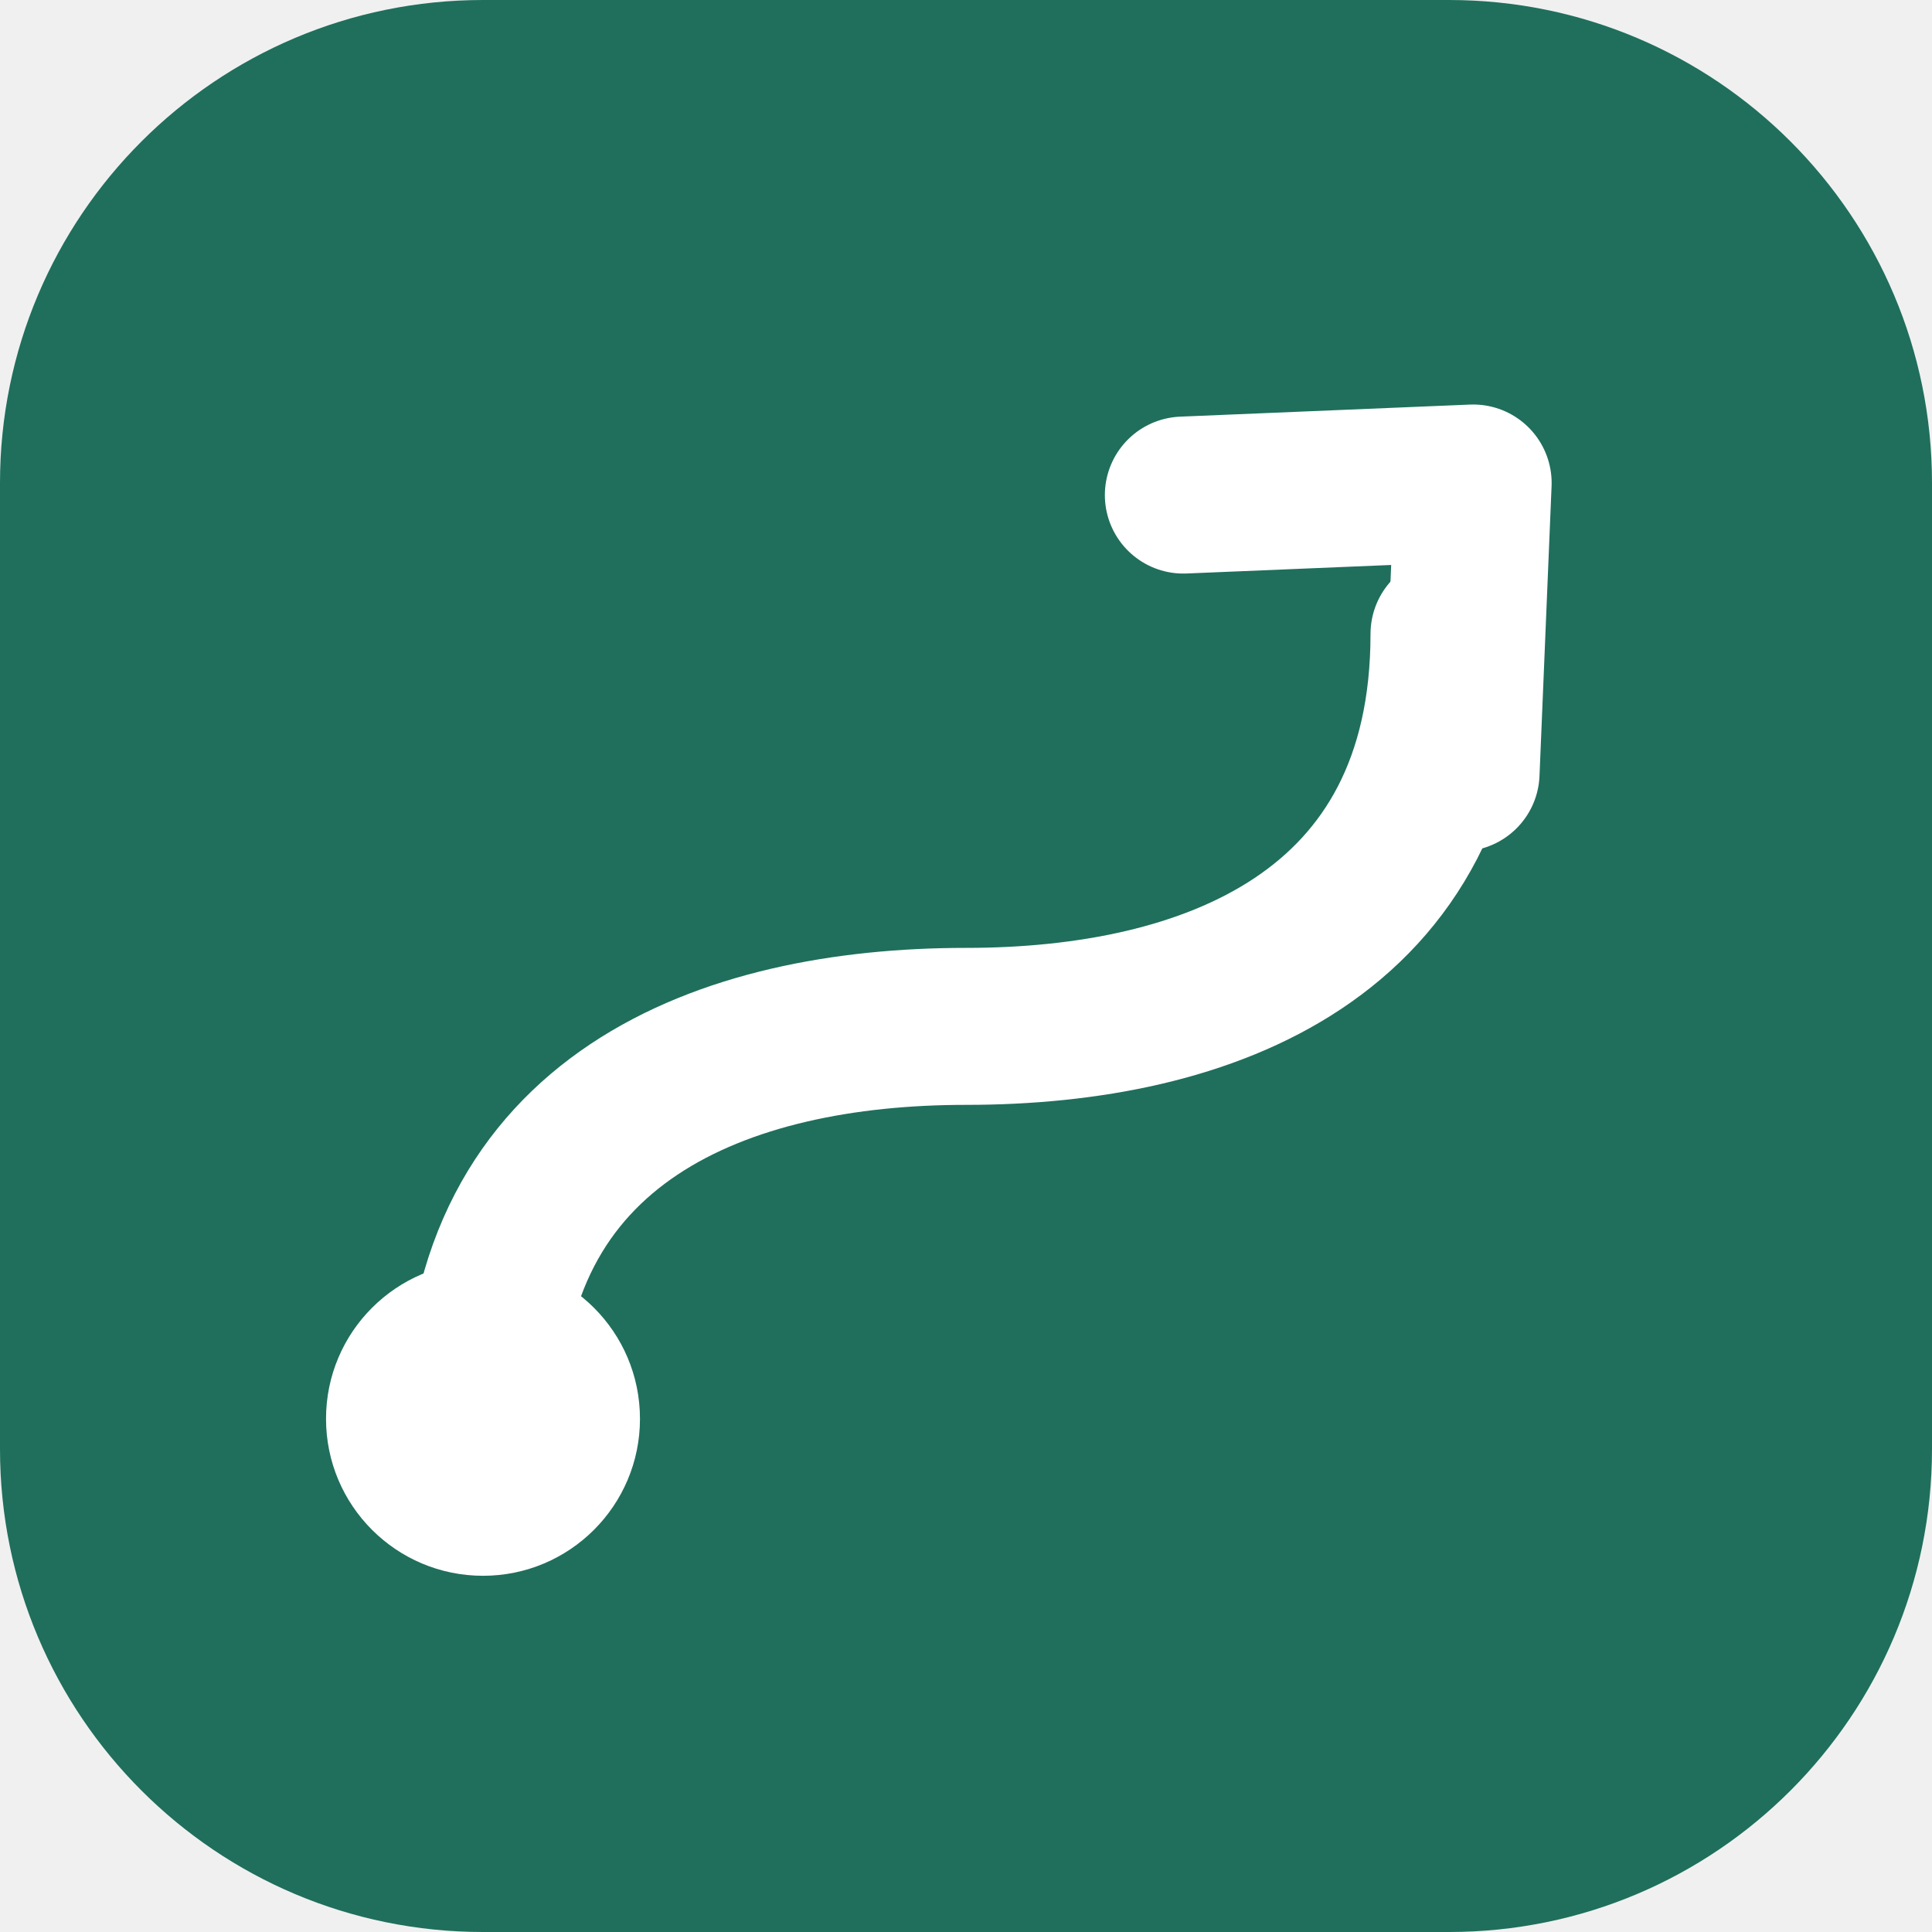
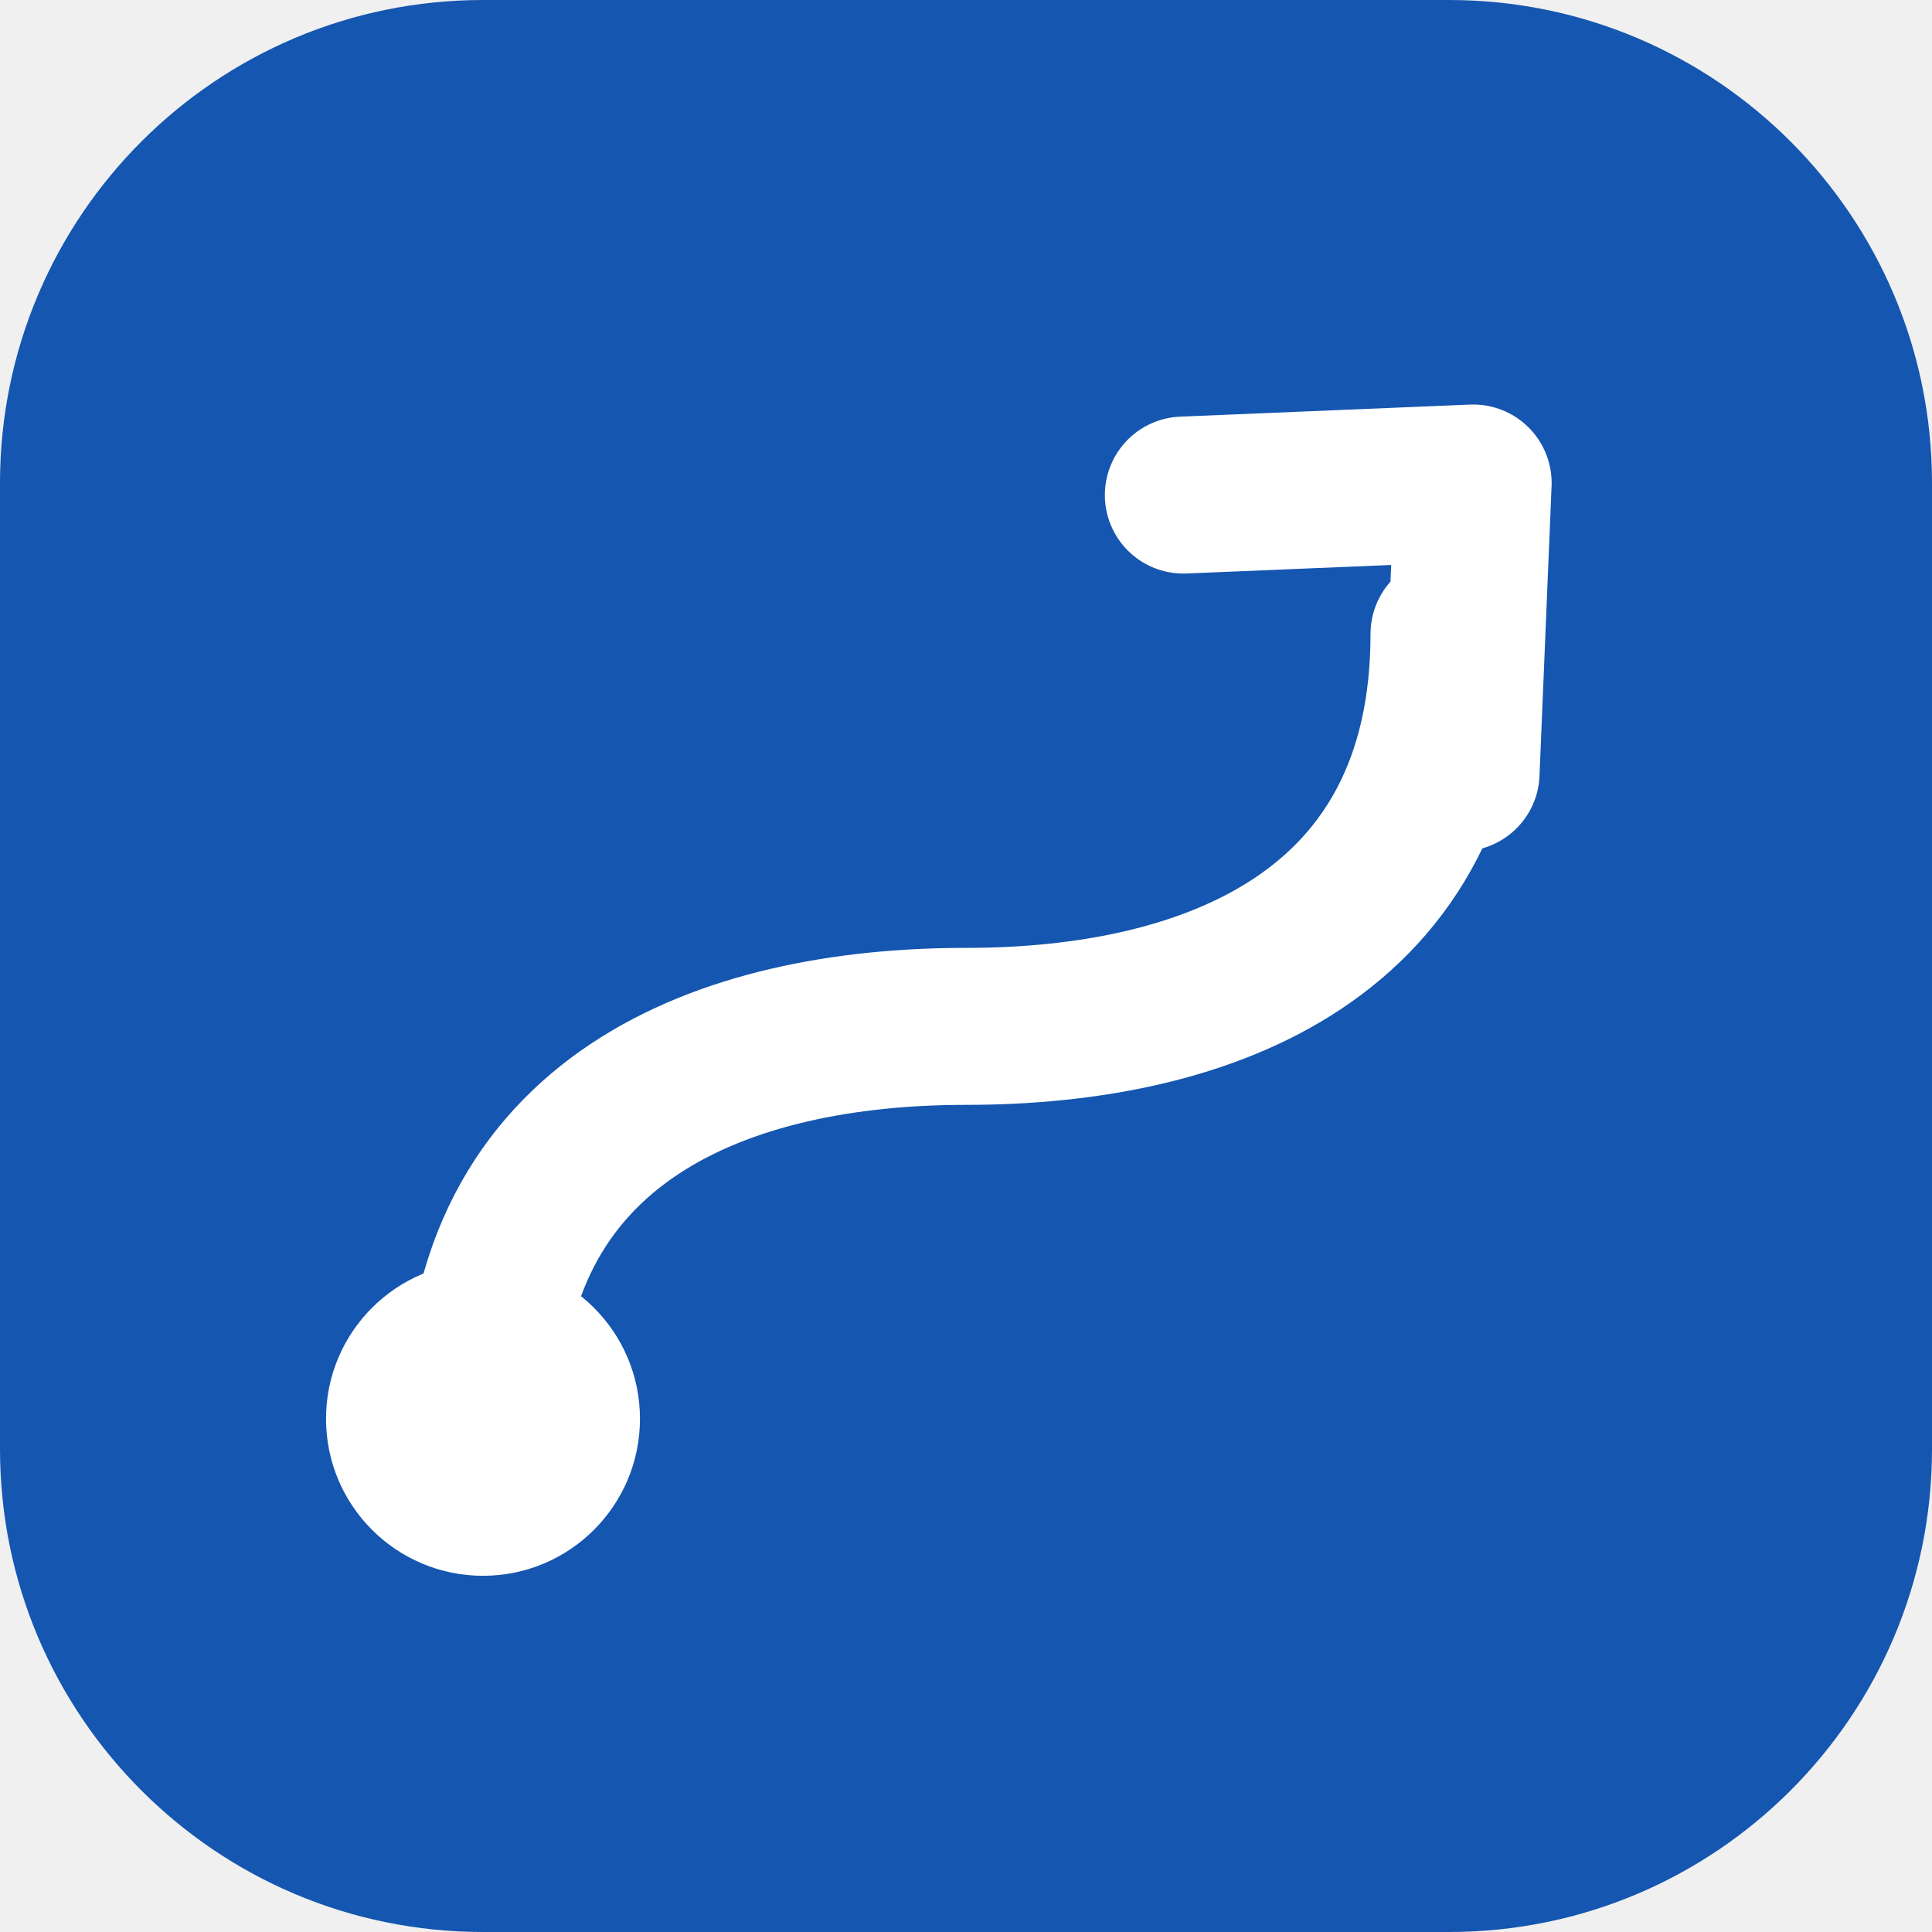
<svg xmlns="http://www.w3.org/2000/svg" viewBox="0 0 32 32">
-   <rect width="32" height="32" rx="8" fill="#1f6f5c" />
+   <rect width="32" height="32" rx="8" fill="#1556b0" />
  <path d="M8 23.5c0-5 4-6.5 8-6.5s8-1.5 8-6.5" fill="none" stroke="#fff" stroke-width="2.6" stroke-linecap="round" />
  <circle cx="8" cy="23.5" r="2.6" fill="#fff" />
  <path d="M19.6 8.2 24.4 8l-.2 4.8" fill="none" stroke="#fff" stroke-width="2.6" stroke-linecap="round" stroke-linejoin="round" />
</svg>
